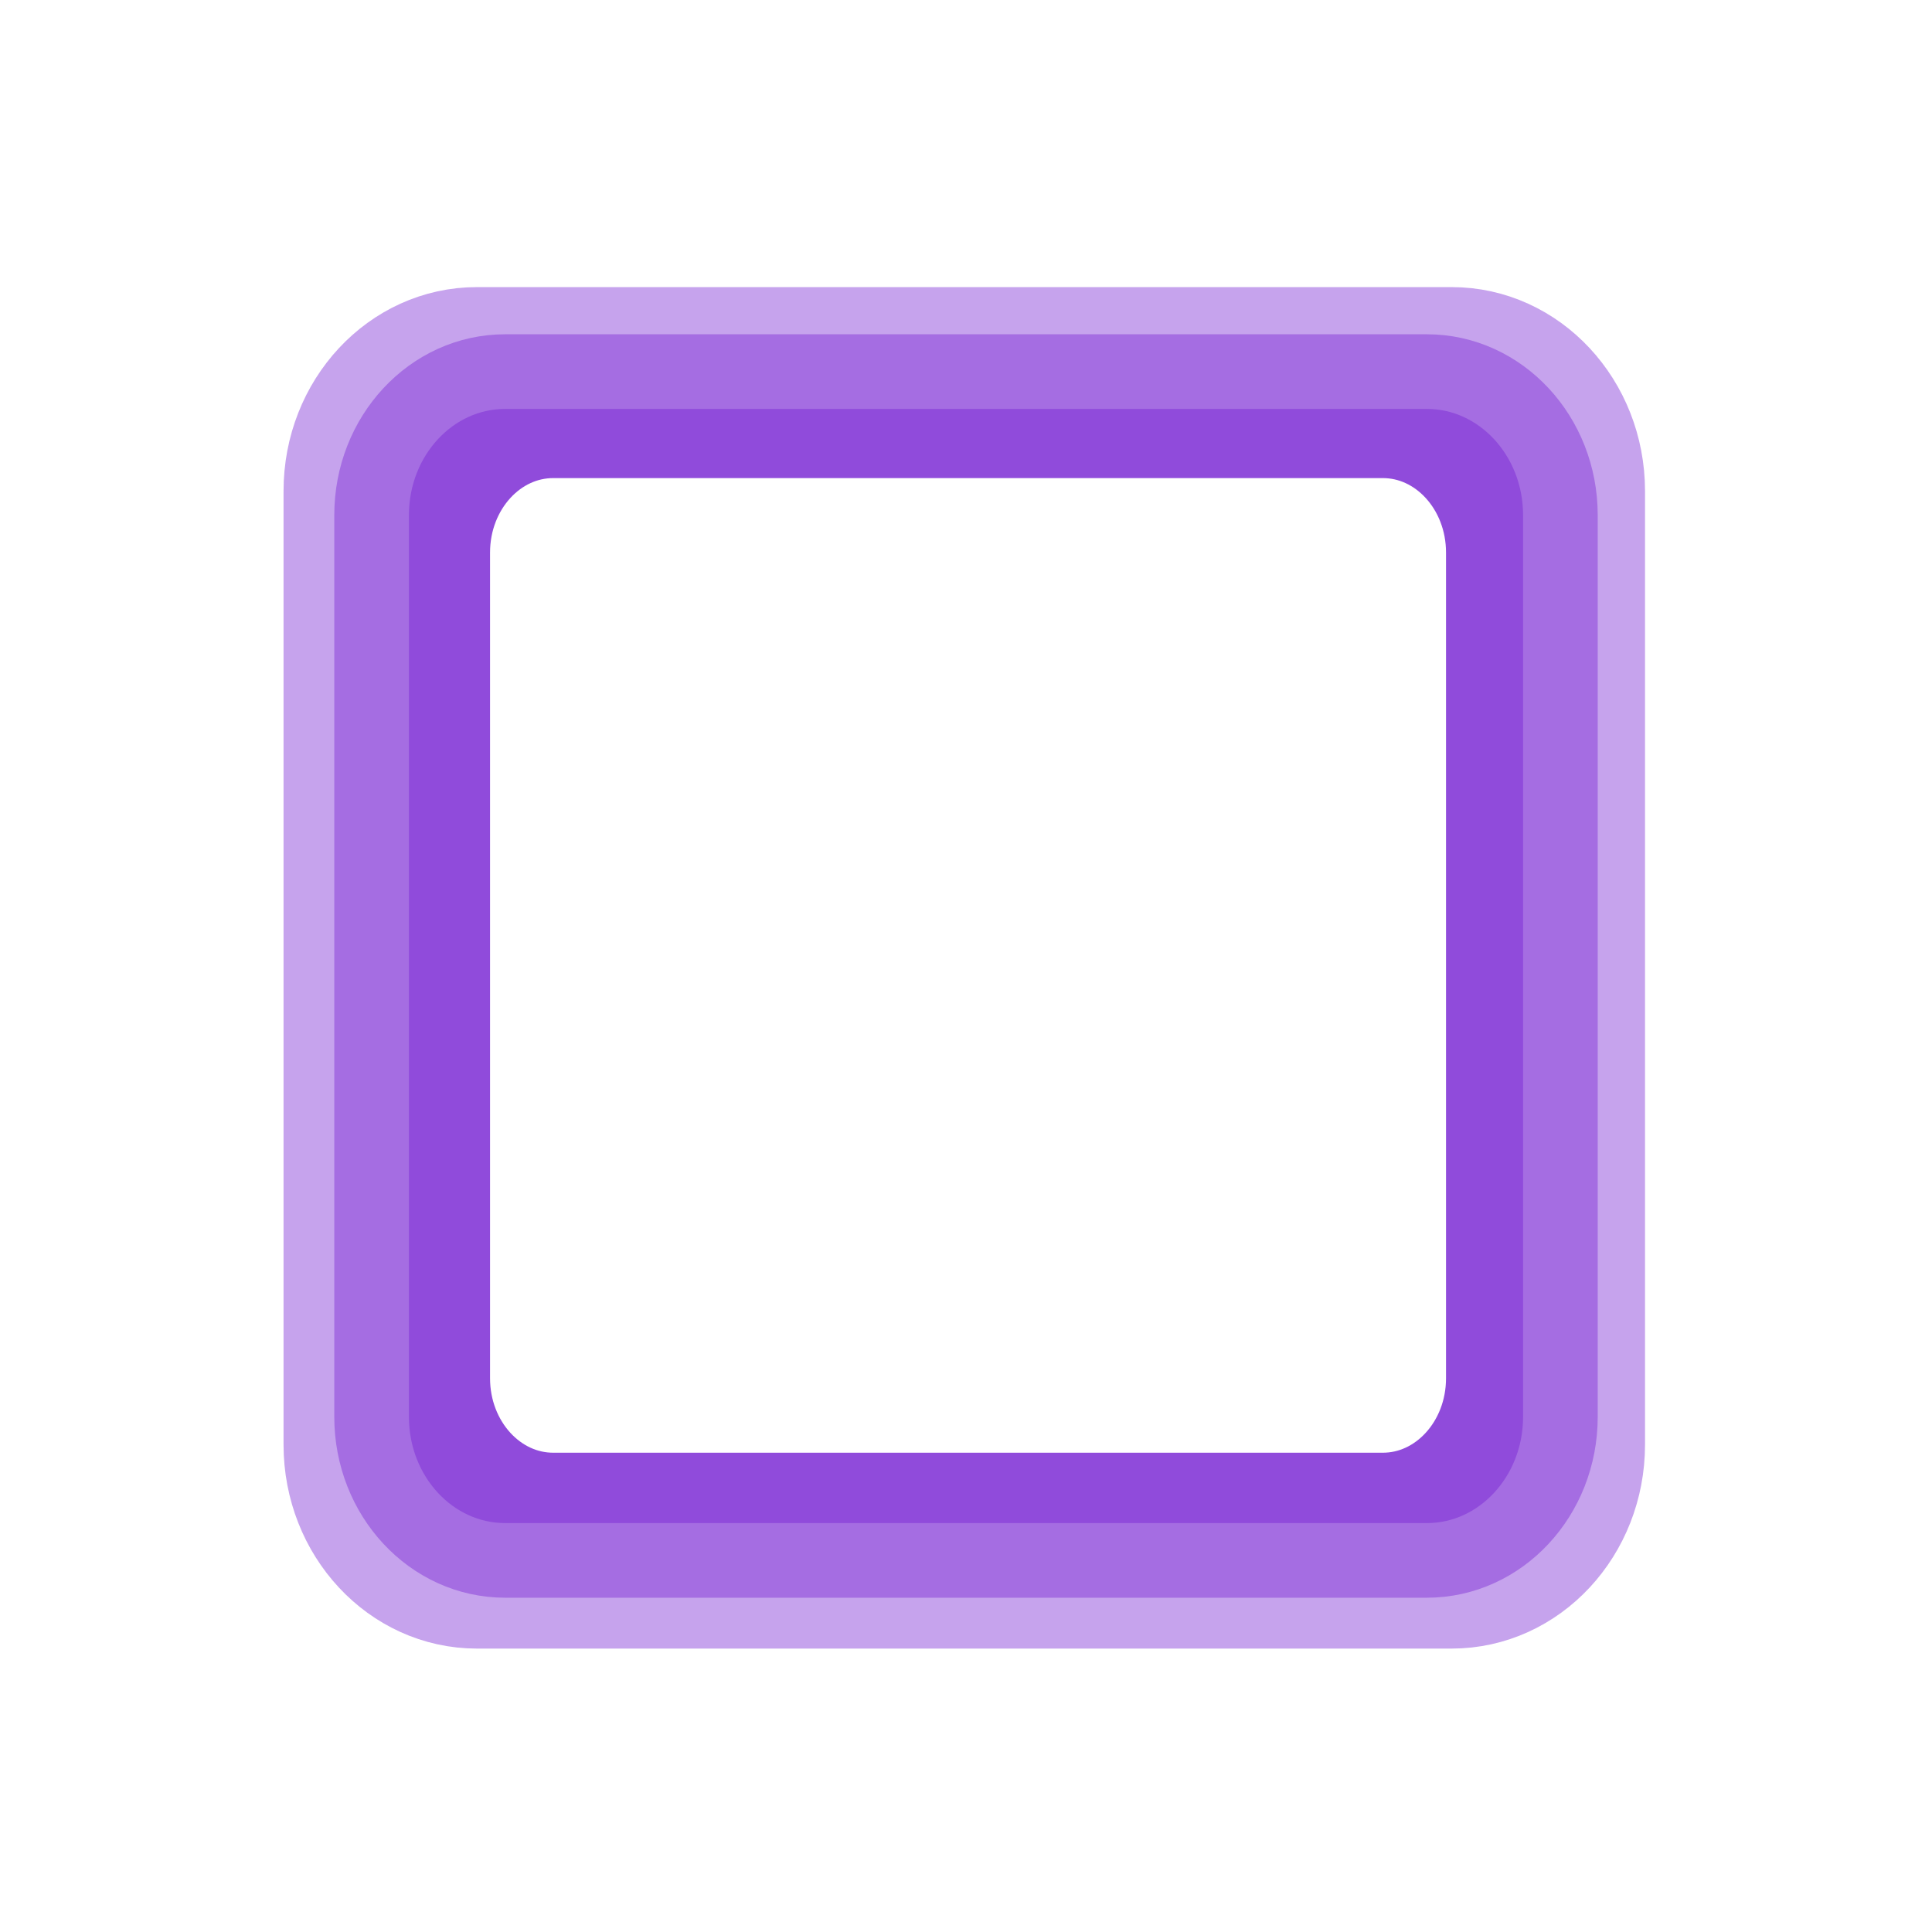
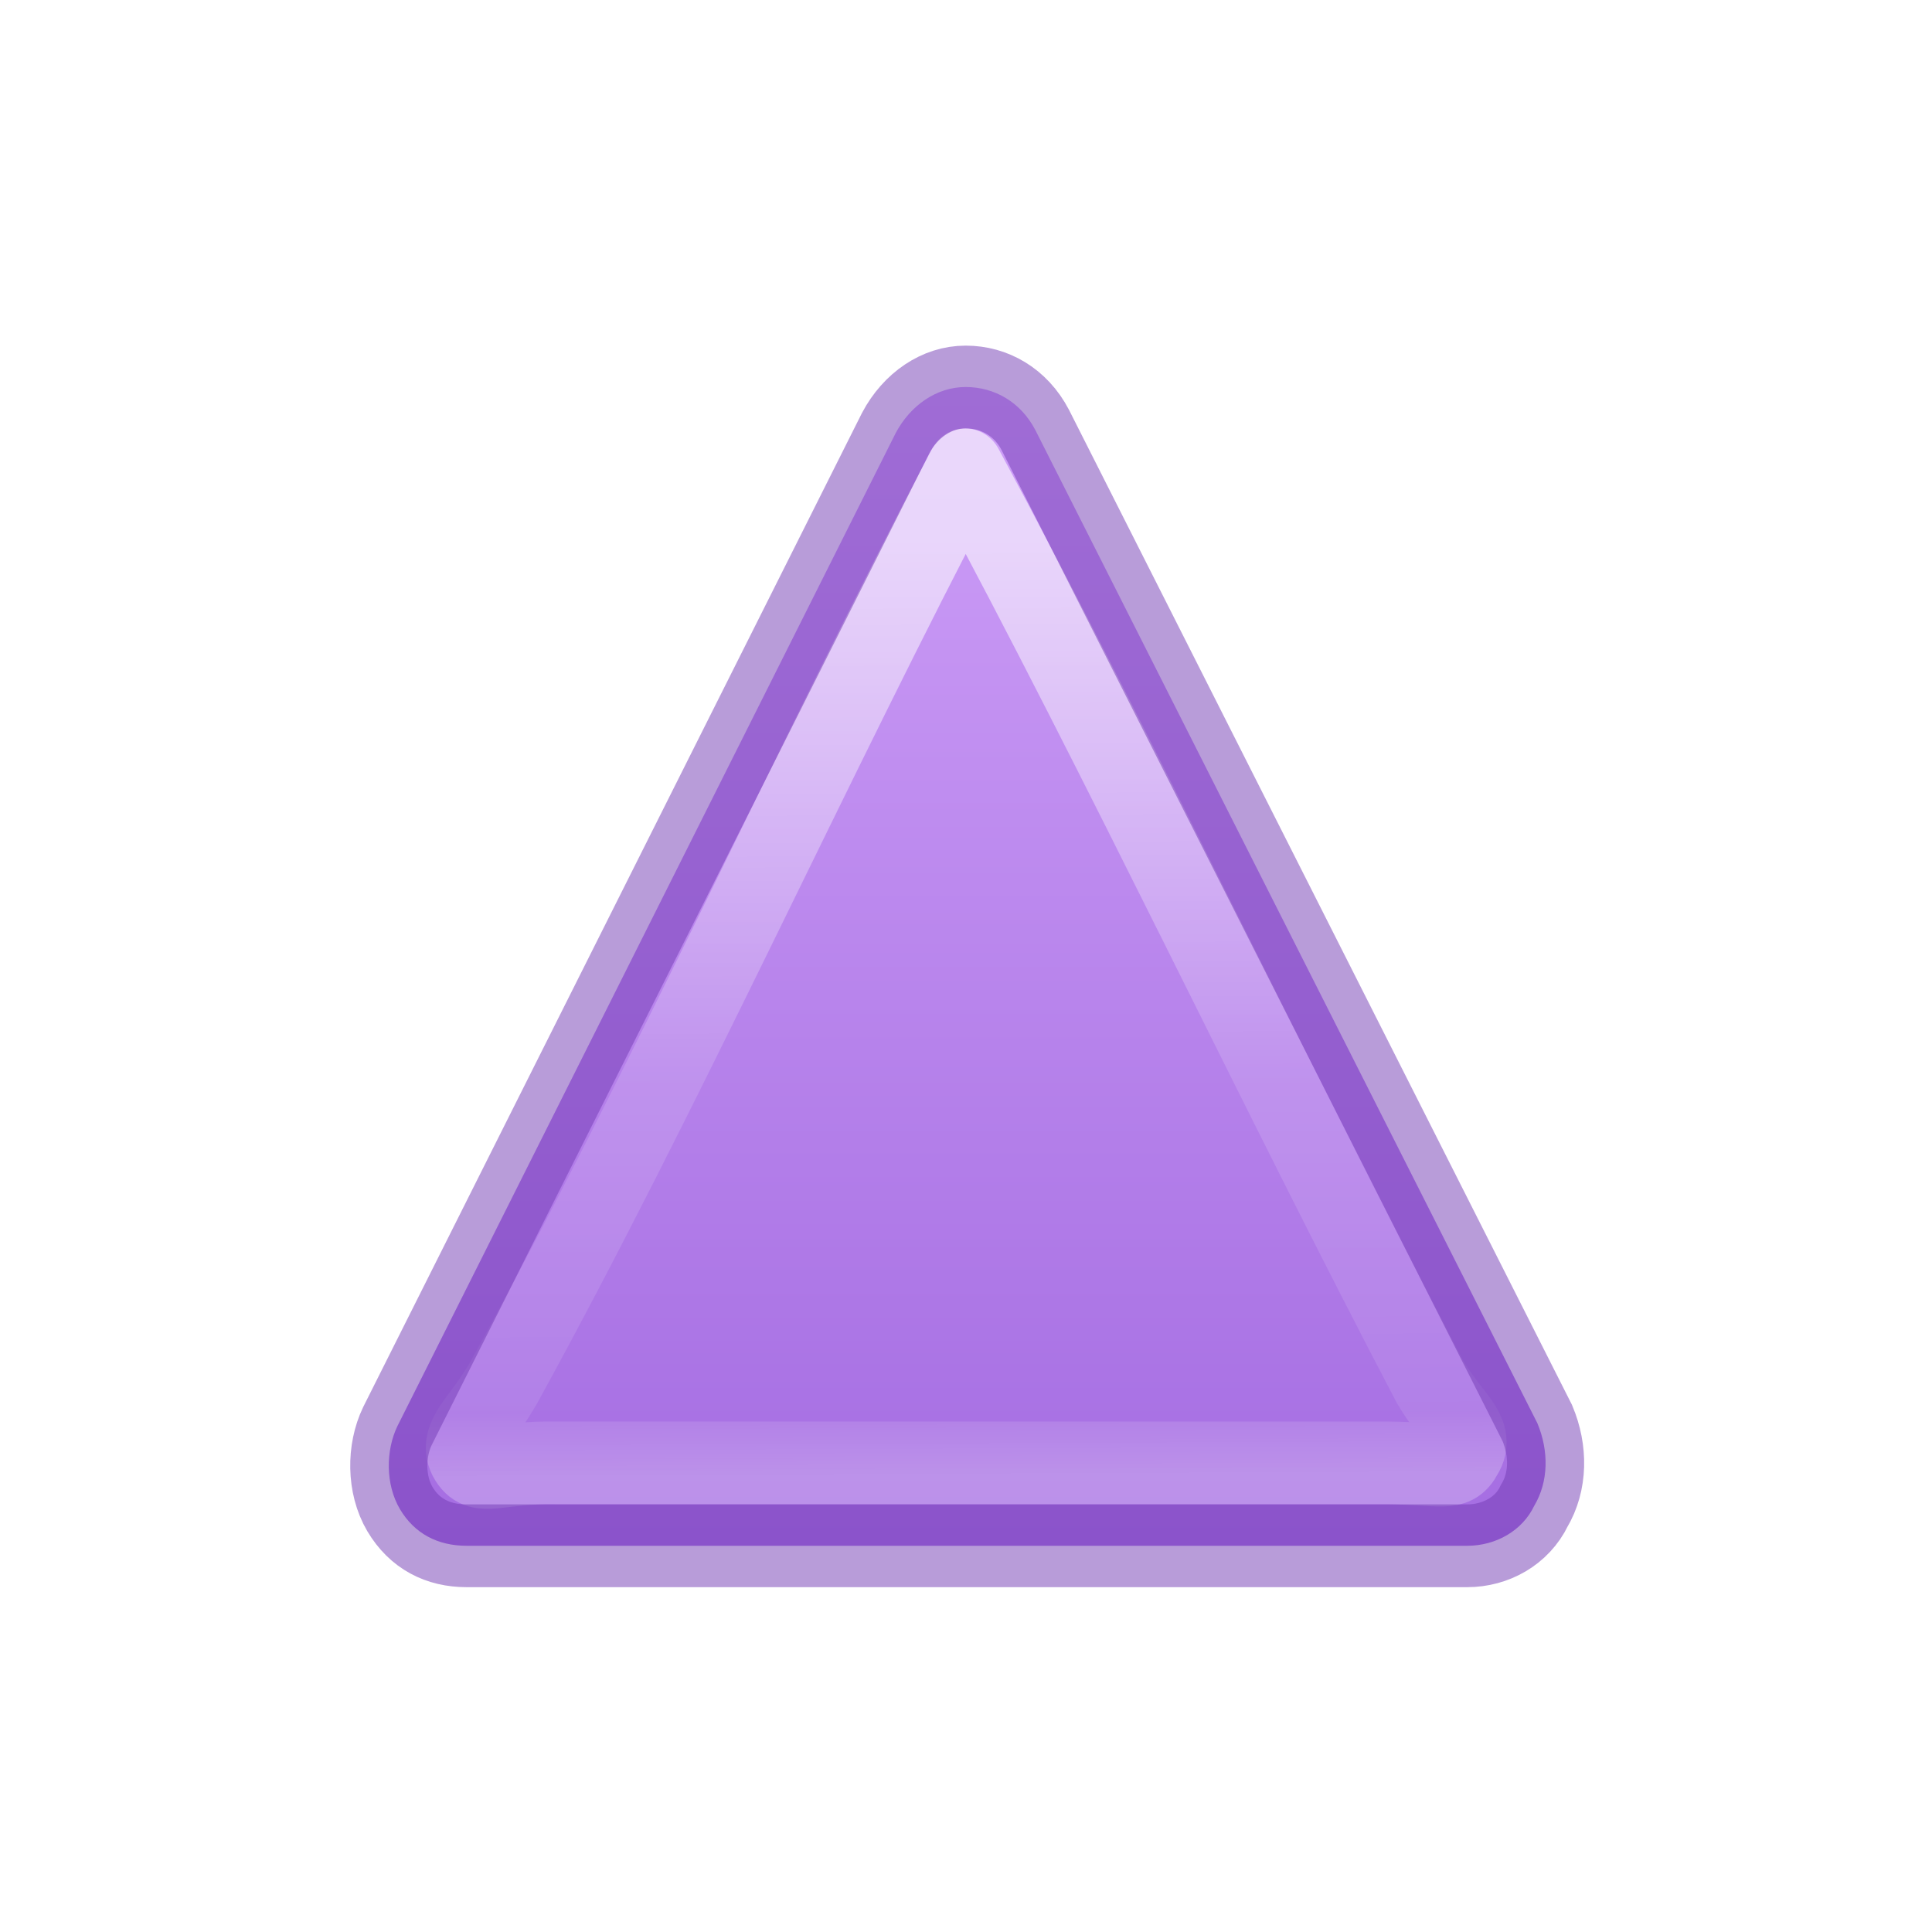
<svg xmlns="http://www.w3.org/2000/svg" xmlns:xlink="http://www.w3.org/1999/xlink" height="16px" viewBox="0 0 16 16" width="16px" version="1.1" id="svg4" xml:space="preserve">
  <defs id="defs8">
    <clipPath id="a">
      <path d="m 13,11 a 3,3 0 1 0 -3,3 3,3 0 0 0 3,-3 z m -3,5 a 5,5 0 1 1 5,-5 5,5 0 0 1 -5,5 z M 6.42,2.56 5.75,3.2 A 2,2 0 0 1 4.37,3.76 H 2 A 1.89,1.89 0 0 0 0,5.51 v 10.54 a 1.89,1.89 0 0 0 2,1.76 h 16 a 1.89,1.89 0 0 0 2,-1.76 V 5.51 A 1.89,1.89 0 0 0 18,3.75 H 15.63 A 2,2 0 0 1 14.25,3.19 L 13.58,2.55 A 2,2 0 0 0 12.2,2 H 7.8 A 2,2 0 0 0 6.42,2.56 Z" clip-rule="evenodd" id="path2-3" />
    </clipPath>
    <linearGradient id="linearGradient870">
      <stop id="stop866" offset="0" style="stop-color:#cd9ef7;stop-opacity:1" />
      <stop id="stop868" offset="1" style="stop-color:#a56de2;stop-opacity:1" />
    </linearGradient>
-     <linearGradient gradientTransform="matrix(0.4594595,0,0,0.4594595,16.45443,8.605243)" gradientUnits="userSpaceOnUse" xlink:href="#linearGradient3924-64" id="linearGradient5397" y2="41.414" x2="24" y1="6.591" x1="24" />
+     <linearGradient gradientTransform="matrix(0.4594595,0,0,0.4594595,5.949747,-0.08366477)" gradientUnits="userSpaceOnUse" xlink:href="#linearGradient3924-64" id="linearGradient5397" y2="41.414" x2="24" y1="6.591" x1="24" />
    <linearGradient id="linearGradient3924-64">
      <stop offset="0" style="stop-color:#ffffff;stop-opacity:1" id="stop3926-3-6" />
      <stop offset="0" style="stop-color:#ffffff;stop-opacity:0.235" id="stop3928-0" />
      <stop offset="1" style="stop-color:#ffffff;stop-opacity:0.157" id="stop3930-3-59" />
      <stop offset="1" style="stop-color:#ffffff;stop-opacity:0.392" id="stop3932-0" />
    </linearGradient>
    <radialGradient gradientTransform="matrix(2.003784,0,0,1.4,27.98813,-17.4)" gradientUnits="userSpaceOnUse" xlink:href="#linearGradient3688-166-749-9" id="radialGradient3082-6" fy="43.5" fx="4.993" r="2.5" cy="43.5" cx="4.993" />
    <linearGradient id="linearGradient3688-166-749-9">
      <stop offset="0" style="stop-color:#181818;stop-opacity:1" id="stop2883-2" />
      <stop offset="1" style="stop-color:#181818;stop-opacity:0" id="stop2885-2" />
    </linearGradient>
    <radialGradient gradientTransform="matrix(2.003784,0,0,1.4,-20.01187,-104.4)" gradientUnits="userSpaceOnUse" xlink:href="#linearGradient3688-166-749-9" id="radialGradient3084-4" fy="43.5" fx="4.993" r="2.5" cy="43.5" cx="4.993" />
    <linearGradient gradientUnits="userSpaceOnUse" xlink:href="#linearGradient3702-501-757-1" id="linearGradient3086-8" y2="39.999" x2="25.058" y1="47.028" x1="25.058" />
    <linearGradient id="linearGradient3702-501-757-1">
      <stop offset="0" style="stop-color:#181818;stop-opacity:0" id="stop2895-2" />
      <stop offset="0.5" style="stop-color:#181818;stop-opacity:1" id="stop2897-89" />
      <stop offset="1" style="stop-color:#181818;stop-opacity:0" id="stop2899-36" />
    </linearGradient>
-     <linearGradient gradientUnits="userSpaceOnUse" y2="21.532" x2="13.608" y1="2.546" x1="13.608" id="linearGradient872" xlink:href="#linearGradient870" />
+     <linearGradient gradientUnits="userSpaceOnUse" y2="21.532" x2="13.608" y1="2.546" x1="13.608" id="linearGradient872" xlink:href="#linearGradient870" gradientTransform="translate(0.211083,0.2412377)" />
    <clipPath id="a-7">
      <path d="m 13,11 a 3,3 0 1 0 -3,3 3,3 0 0 0 3,-3 z m -3,5 a 5,5 0 1 1 5,-5 5,5 0 0 1 -5,5 z M 6.42,2.56 5.75,3.2 A 2,2 0 0 1 4.37,3.76 H 2 A 1.89,1.89 0 0 0 0,5.51 v 10.54 a 1.89,1.89 0 0 0 2,1.76 h 16 a 1.89,1.89 0 0 0 2,-1.76 V 5.51 A 1.89,1.89 0 0 0 18,3.75 H 15.63 A 2,2 0 0 1 14.25,3.19 L 13.58,2.55 A 2,2 0 0 0 12.2,2 H 7.8 A 2,2 0 0 0 6.42,2.56 Z" clip-rule="evenodd" id="path2-3-5" />
    </clipPath>
-     <clipPath id="a-75">
-       <path d="m 13,11 a 3,3 0 1 0 -3,3 3,3 0 0 0 3,-3 z m -3,5 a 5,5 0 1 1 5,-5 5,5 0 0 1 -5,5 z M 6.42,2.56 5.75,3.2 A 2,2 0 0 1 4.37,3.76 H 2 A 1.89,1.89 0 0 0 0,5.51 v 10.54 a 1.89,1.89 0 0 0 2,1.76 h 16 a 1.89,1.89 0 0 0 2,-1.76 V 5.51 A 1.89,1.89 0 0 0 18,3.75 H 15.63 A 2,2 0 0 1 14.25,3.19 L 13.58,2.55 A 2,2 0 0 0 12.2,2 H 7.8 A 2,2 0 0 0 6.42,2.56 Z" clip-rule="evenodd" id="path2-3-3" />
-     </clipPath>
-     <radialGradient gradientTransform="matrix(2.003784,0,0,1.4,27.98813,-17.4)" gradientUnits="userSpaceOnUse" xlink:href="#linearGradient3688-166-749-9" id="radialGradient3082-6-7" fy="43.5" fx="4.993" r="2.5" cy="43.5" cx="4.993" />
-     <radialGradient gradientTransform="matrix(2.003784,0,0,1.4,-20.01187,-104.4)" gradientUnits="userSpaceOnUse" xlink:href="#linearGradient3688-166-749-9" id="radialGradient3084-4-3" fy="43.5" fx="4.993" r="2.5" cy="43.5" cx="4.993" />
-     <clipPath id="a-7-2">
-       <path d="m 13,11 a 3,3 0 1 0 -3,3 3,3 0 0 0 3,-3 z m -3,5 a 5,5 0 1 1 5,-5 5,5 0 0 1 -5,5 z M 6.42,2.56 5.75,3.2 A 2,2 0 0 1 4.37,3.76 H 2 A 1.89,1.89 0 0 0 0,5.51 v 10.54 a 1.89,1.89 0 0 0 2,1.76 h 16 a 1.89,1.89 0 0 0 2,-1.76 V 5.51 A 1.89,1.89 0 0 0 18,3.75 H 15.63 A 2,2 0 0 1 14.25,3.19 L 13.58,2.55 A 2,2 0 0 0 12.2,2 H 7.8 A 2,2 0 0 0 6.42,2.56 Z" clip-rule="evenodd" id="path2-3-5-6" />
-     </clipPath>
+     <linearGradient id="linearGradient3117">
+       <stop id="stop3119" style="stop-color:#ffffff;stop-opacity:1" offset="0" />
+       <stop id="stop3121" style="stop-color:#ffffff;stop-opacity:0.235" offset="0.569" />
+       <stop id="stop3123" style="stop-color:#ffffff;stop-opacity:0.157" offset="0.933" />
+       <stop id="stop3125" style="stop-color:#ffffff;stop-opacity:0.392" offset="1" />
+     </linearGradient>
+     <linearGradient x1="29.127" y1="19.788" x2="29.291" y2="57.567" id="linearGradient3039" xlink:href="#linearGradient3117" gradientUnits="userSpaceOnUse" gradientTransform="matrix(0.3209283,0,-0.00139699,0.2982645,-1.319947,-3.536087)" />
+     <linearGradient x1="24" y1="1.824" x2="24" y2="44.315" id="linearGradient3042" xlink:href="#linearGradient4171" gradientUnits="userSpaceOnUse" gradientTransform="matrix(0.3333471,0,0,0.3255973,-3.3227132e-4,-0.00505258)" />
+     <linearGradient id="linearGradient4171">
+       <stop style="stop-color:#cd9ef7;stop-opacity:1;" offset="0" id="stop4173" />
+       <stop style="stop-color:#a56de2;stop-opacity:1;" offset="1" id="stop4175" />
+     </linearGradient>
  </defs>
  <g id="g248" transform="translate(-21.51507,-7.978842)" />
-   <g id="g1973" transform="matrix(0.5181611,0,0,0.5181611,1.782068,1.782053)">
-     <rect width="20.091" height="20.091" rx="2.256" ry="2.425" x="1.927" y="1.984" id="rect5505-21-8-1-2" style="color:#000000;display:inline;overflow:visible;visibility:visible;fill:none;stroke:#7d2cd5;stroke-width:1.669;stroke-linecap:round;stroke-linejoin:round;stroke-miterlimit:4;stroke-dasharray:none;stroke-dashoffset:0;stroke-opacity:1;marker:none;enable-background:accumulate;opacity:0.434" />
-     <rect width="17.099" height="17.397" rx="1.92" ry="2.1" x="3.483" y="3.292" id="rect5505-21-8-1-1" style="color:#000000;display:inline;overflow:visible;visibility:visible;fill:none;stroke:#8940d9;stroke-width:1.82;stroke-linecap:round;stroke-linejoin:round;stroke-miterlimit:4;stroke-dasharray:none;stroke-dashoffset:0;stroke-opacity:0.939;marker:none;enable-background:accumulate" />
-     <rect width="19" height="19" rx="2.134" ry="2.294" x="2.5" y="2.5" id="rect5505-21-8-1" style="color:#000000;display:inline;overflow:visible;visibility:visible;opacity:1;fill:none;stroke:#a56de2;stroke-width:1.193;stroke-linecap:round;stroke-linejoin:round;stroke-miterlimit:4;stroke-dasharray:none;stroke-dashoffset:0;stroke-opacity:1;marker:none;enable-background:accumulate" />
-     <g id="g1" transform="matrix(1.929902,0,0,1.929902,-11.15882,19.71963)">
-       <g id="g248-8" transform="translate(-21.51507,-7.978842)" />
-       <g id="g1973-7" transform="matrix(0.5181611,0,0,0.5181611,14.28902,-5.974024)" />
-     </g>
+   <g id="g1" transform="matrix(0.6387045,0,0,0.6854656,2.900304,2.862308)">
+     <path d="M 15.393,13.019 8.883,1.019 C 8.696,0.685 8.357,0.5 7.98,0.5 7.603,0.5 7.263,0.722 7.073,1.056 L 0.611,13.056 c -0.152,0.296 -0.154,0.704 0.033,1 C 0.832,14.352 1.133,14.5 1.51,14.5 H 14.482 c 0.377,0 0.717,-0.185 0.869,-0.481 0.19,-0.296 0.191,-0.667 0.042,-1 z" id="path11155" style="fill:url(#linearGradient3042);fill-opacity:1;fill-rule:nonzero;stroke:none" />
+     <path d="M 14,12.518 C 12.046,9.047 10,5 7.975,1.5 6,5 4.104,8.946 2,12.513 c -0.319,0.523 -0.633,0.693 -0.479,0.923 0.154,0.23 0.418,0.048 1.147,0.063 H 13.463 c 0.678,0.007 0.865,0.104 0.989,-0.126 C 14.608,13.143 14.298,12.987 14,12.518 Z" id="path11159" style="opacity:0.6;fill:none;stroke:url(#linearGradient3039);stroke-width:1;stroke-linejoin:round;stroke-miterlimit:4;stroke-dasharray:none;stroke-opacity:1" />
+     <path d="M 15.393,13.019 8.883,1.019 C 8.696,0.685 8.357,0.5 7.98,0.5 c -0.377,0 -0.717,0.222 -0.907,0.556 L 0.611,13.056 c -0.152,0.296 -0.154,0.704 0.033,1 C 0.832,14.352 1.133,14.5 1.51,14.5 H 14.482 c 0.377,0 0.717,-0.185 0.869,-0.481 0.19,-0.296 0.191,-0.667 0.042,-1 z" id="path11155-59" style="color:#000000;clip-rule:nonzero;display:inline;overflow:visible;visibility:visible;opacity:0.5;isolation:auto;mix-blend-mode:normal;color-interpolation:sRGB;color-interpolation-filters:linearRGB;solid-color:#000000;solid-opacity:1;fill:none;fill-opacity:1;fill-rule:nonzero;stroke:#7239b3;stroke-width:1;stroke-linecap:butt;stroke-linejoin:miter;stroke-miterlimit:4;stroke-dasharray:none;stroke-dashoffset:0;stroke-opacity:1;marker:none;color-rendering:auto;image-rendering:auto;shape-rendering:auto;text-rendering:auto;enable-background:accumulate" />
  </g>
</svg>
